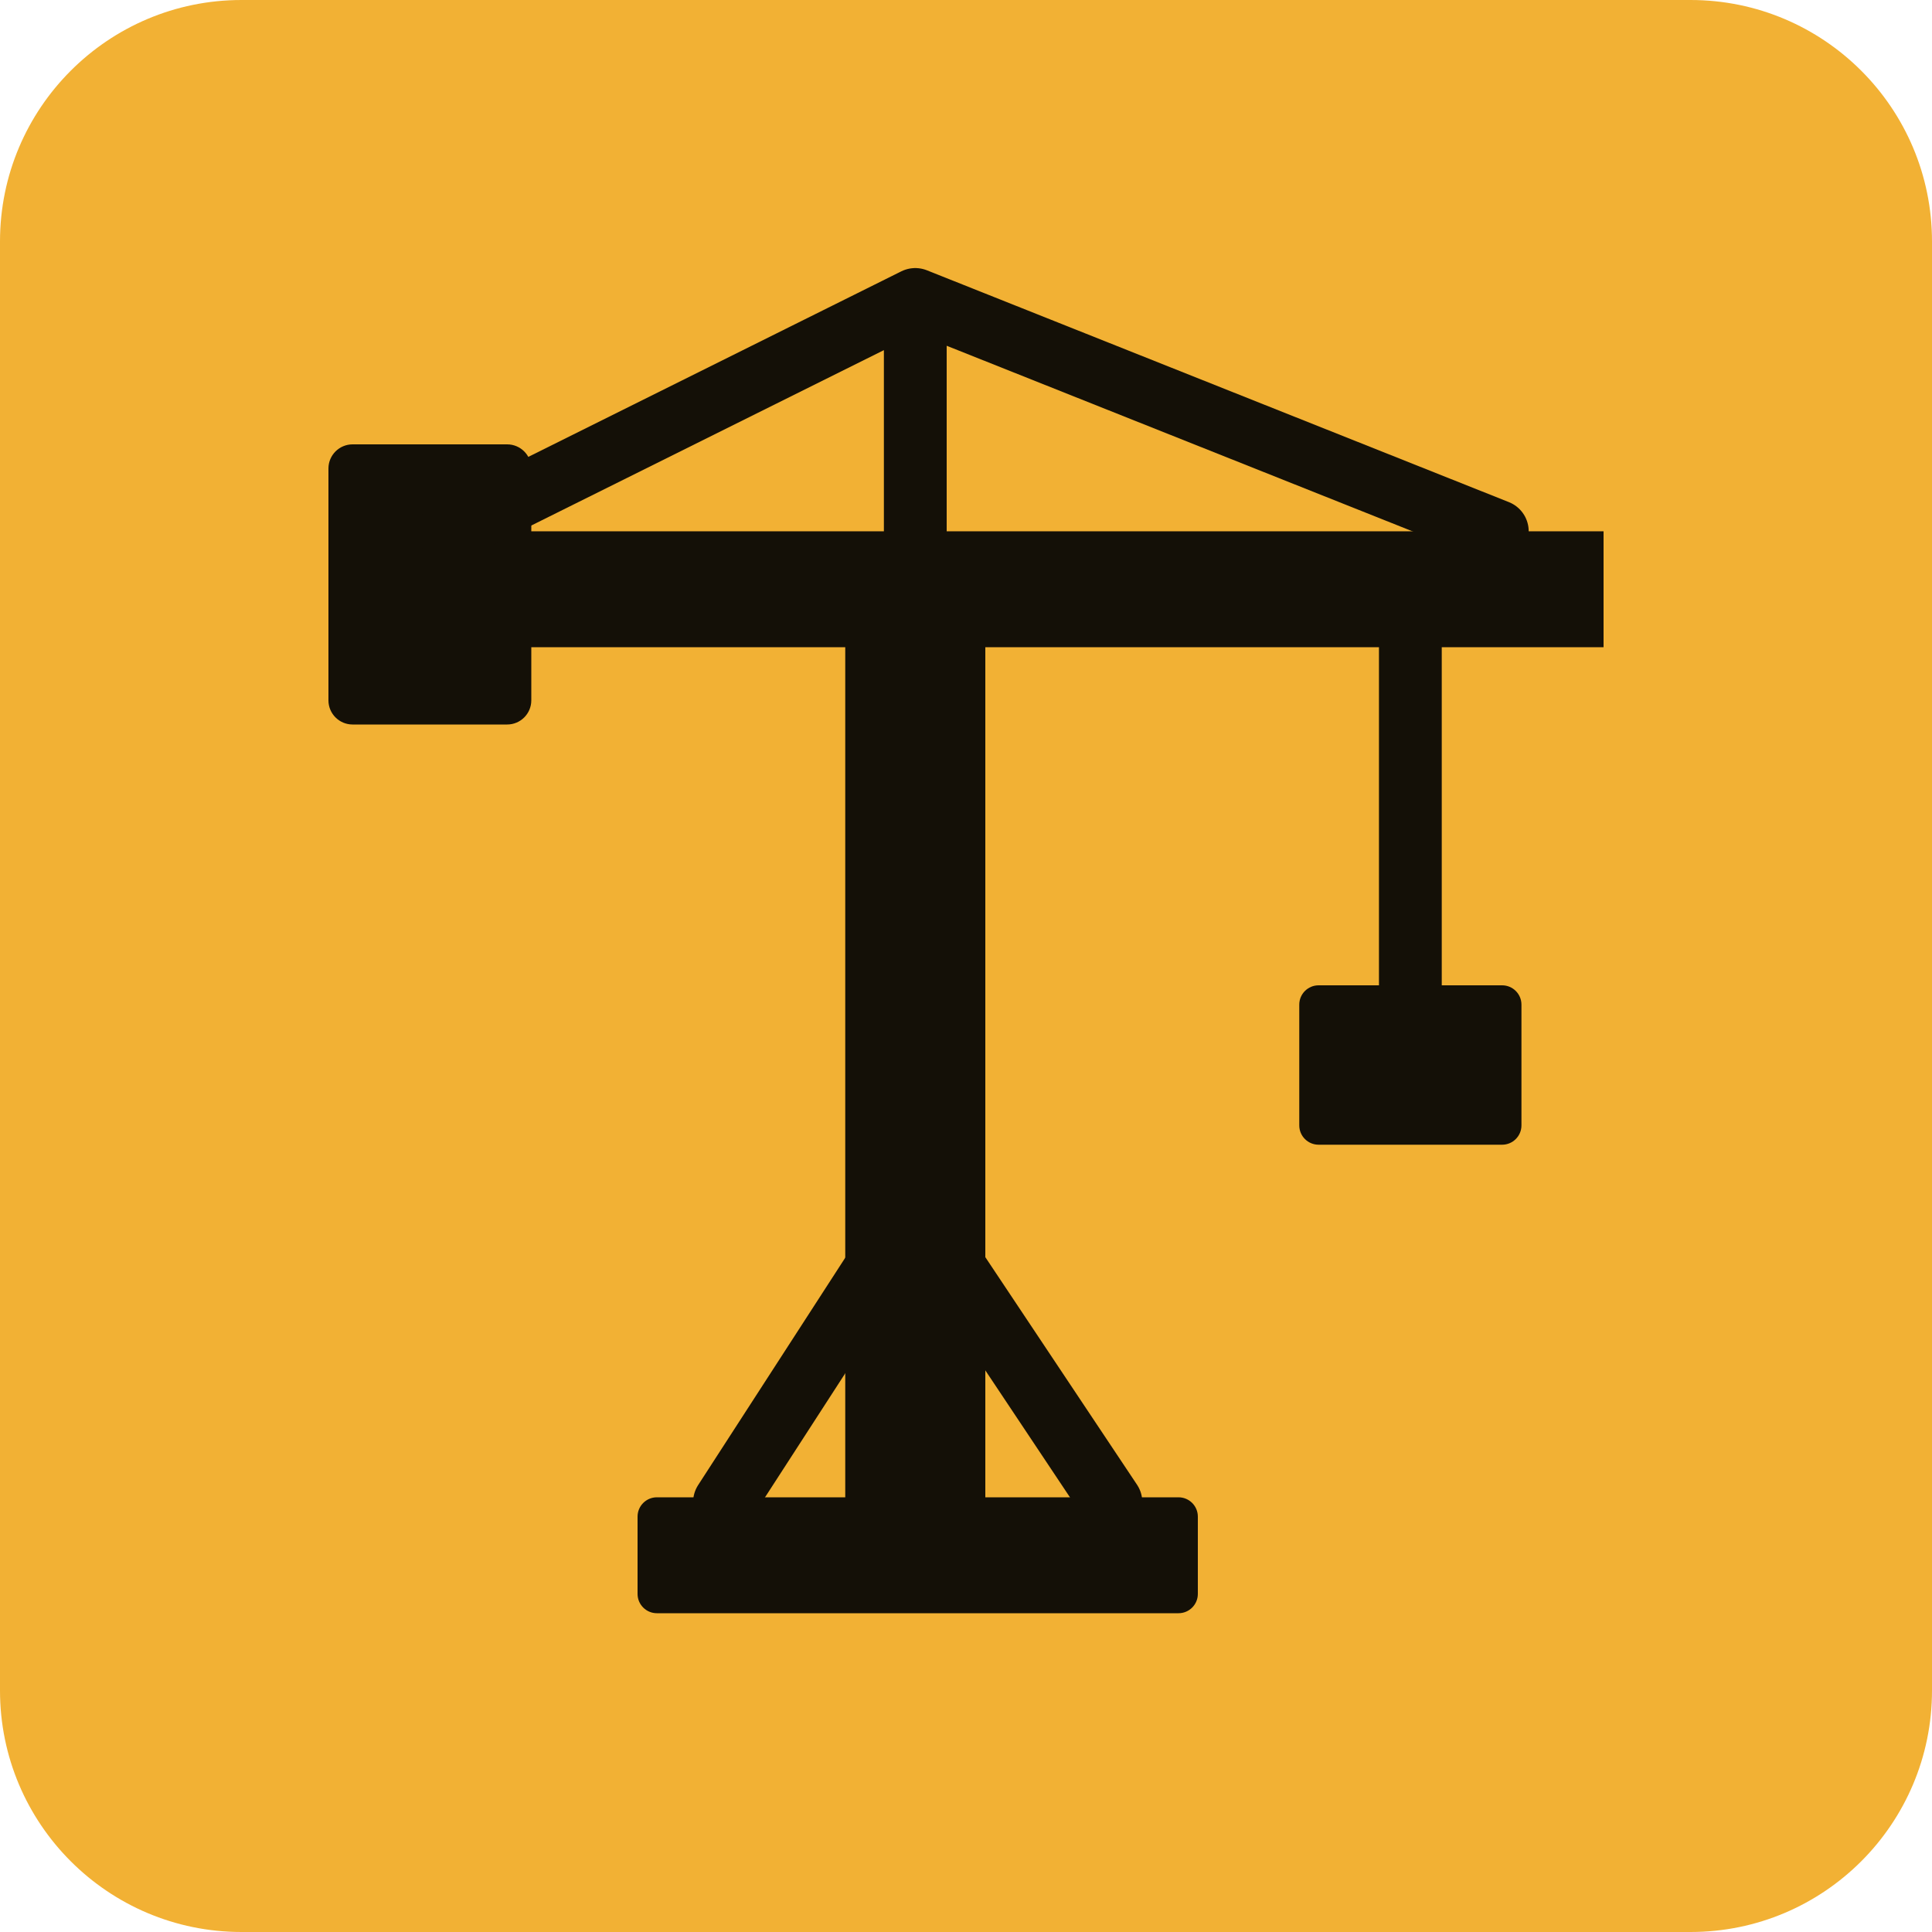
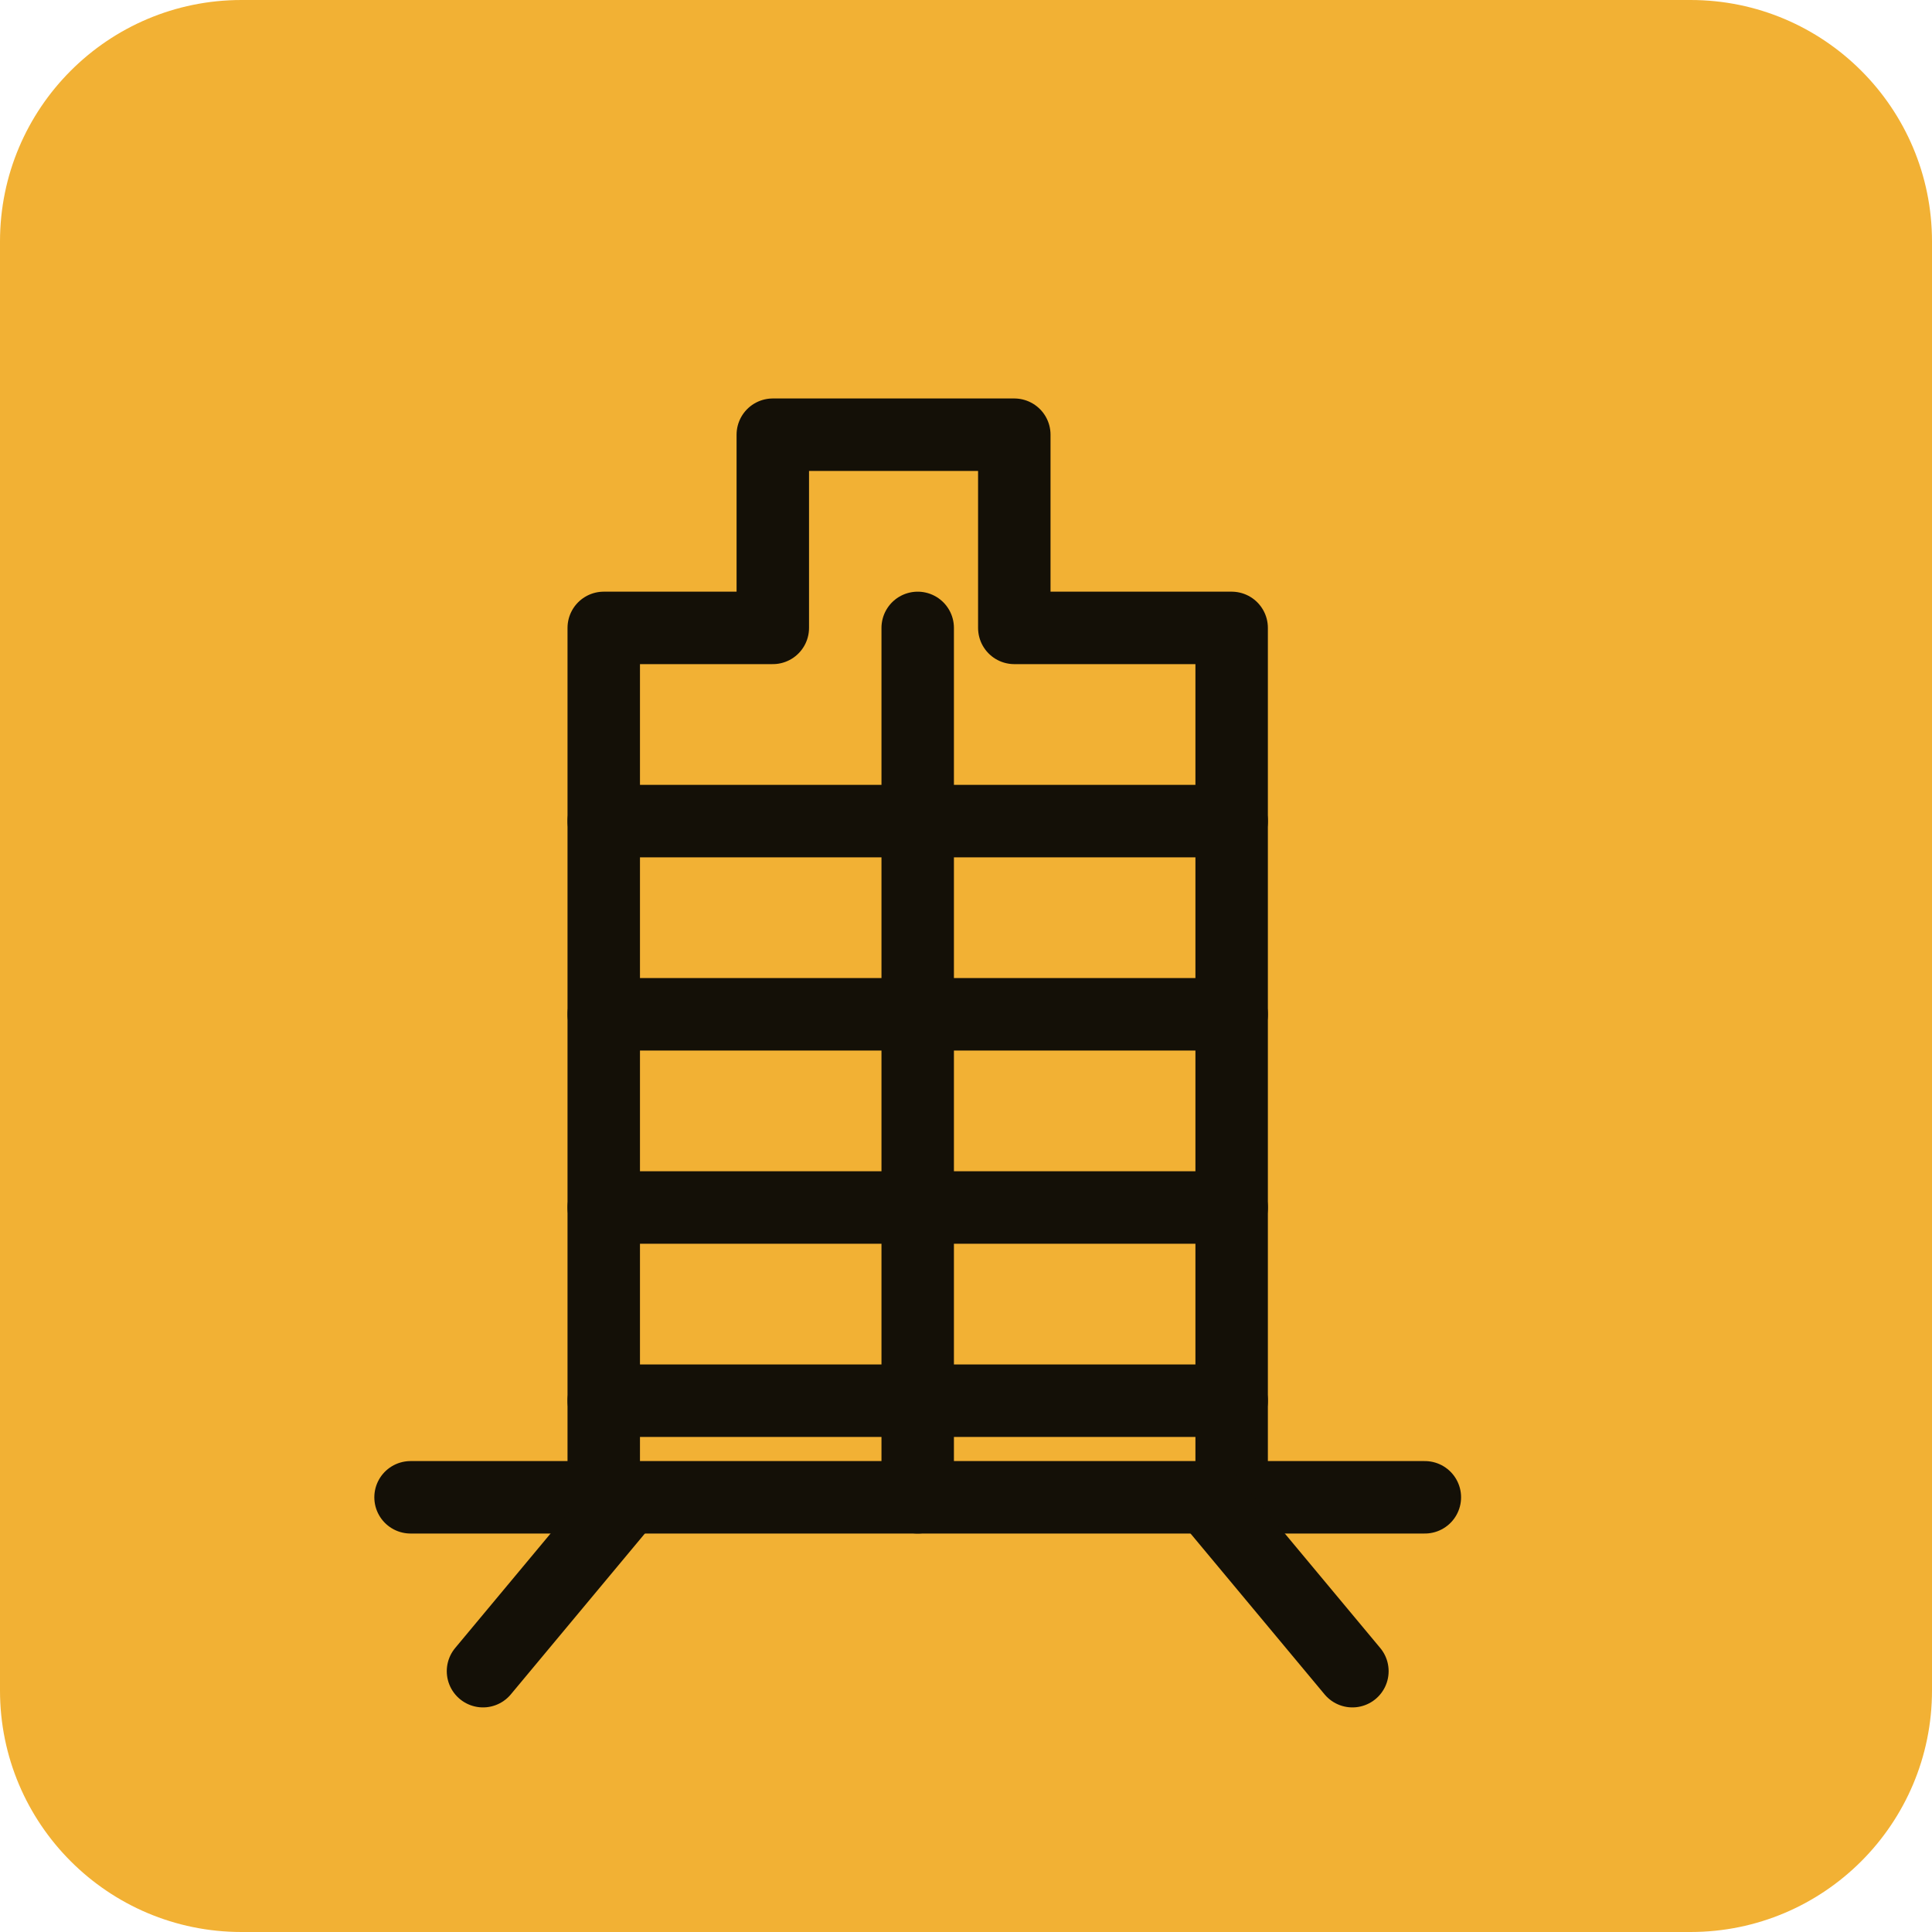
<svg xmlns="http://www.w3.org/2000/svg" width="40" height="40" viewBox="0 0 40 40" role="img" aria-label="ССИК">
  <rect width="40" height="40" rx="5" fill="#f2b134" />
-   <g fill="#141007">
-     <rect x="7.4" y="11" width="25.8" height="2.4" />
-     <rect x="6.8" y="9.2" width="4.2" height="5.8" rx="0.5" />
-     <rect x="17.5" y="12.6" width="2.9" height="18.6" />
-     <rect x="13.2" y="31" width="11.6" height="2.4" rx="0.4" />
-     <rect x="26.9" y="20.4" width="4.6" height="3.3" rx="0.4" />
-   </g>
-   <g fill="none" stroke="#141007" stroke-width="1.3" stroke-linecap="round" stroke-linejoin="round">
-     <path d="M18.95 6.2 L9.3 11 M18.95 6.2 L31 11 M18.95 6.2 L18.95 12.4" />
-     <path d="M29.2 13.4 L29.2 20.4" />
-     <path d="M15 31.1 L18.3 26 M23 31.1 L19.6 26" />
+   <g fill="none" stroke="#141007" stroke-width="1.5" stroke-linecap="round" stroke-linejoin="round">
+     <path d="M12.5 31 V13 H16 V9 H21 V13 H25.5 V31" />
+     <path d="M12.5 17 H25.5 M12.5 21 H25.5 M12.5 25 H25.5 M12.5 29 H25.5" />
+     <path d="M19 13 V31" />
+     <path d="M8.5 31 H29.5" />
+     <path d="M13 31 L10 34.6 M25 31 L28 34.6" />
  </g>
</svg>
